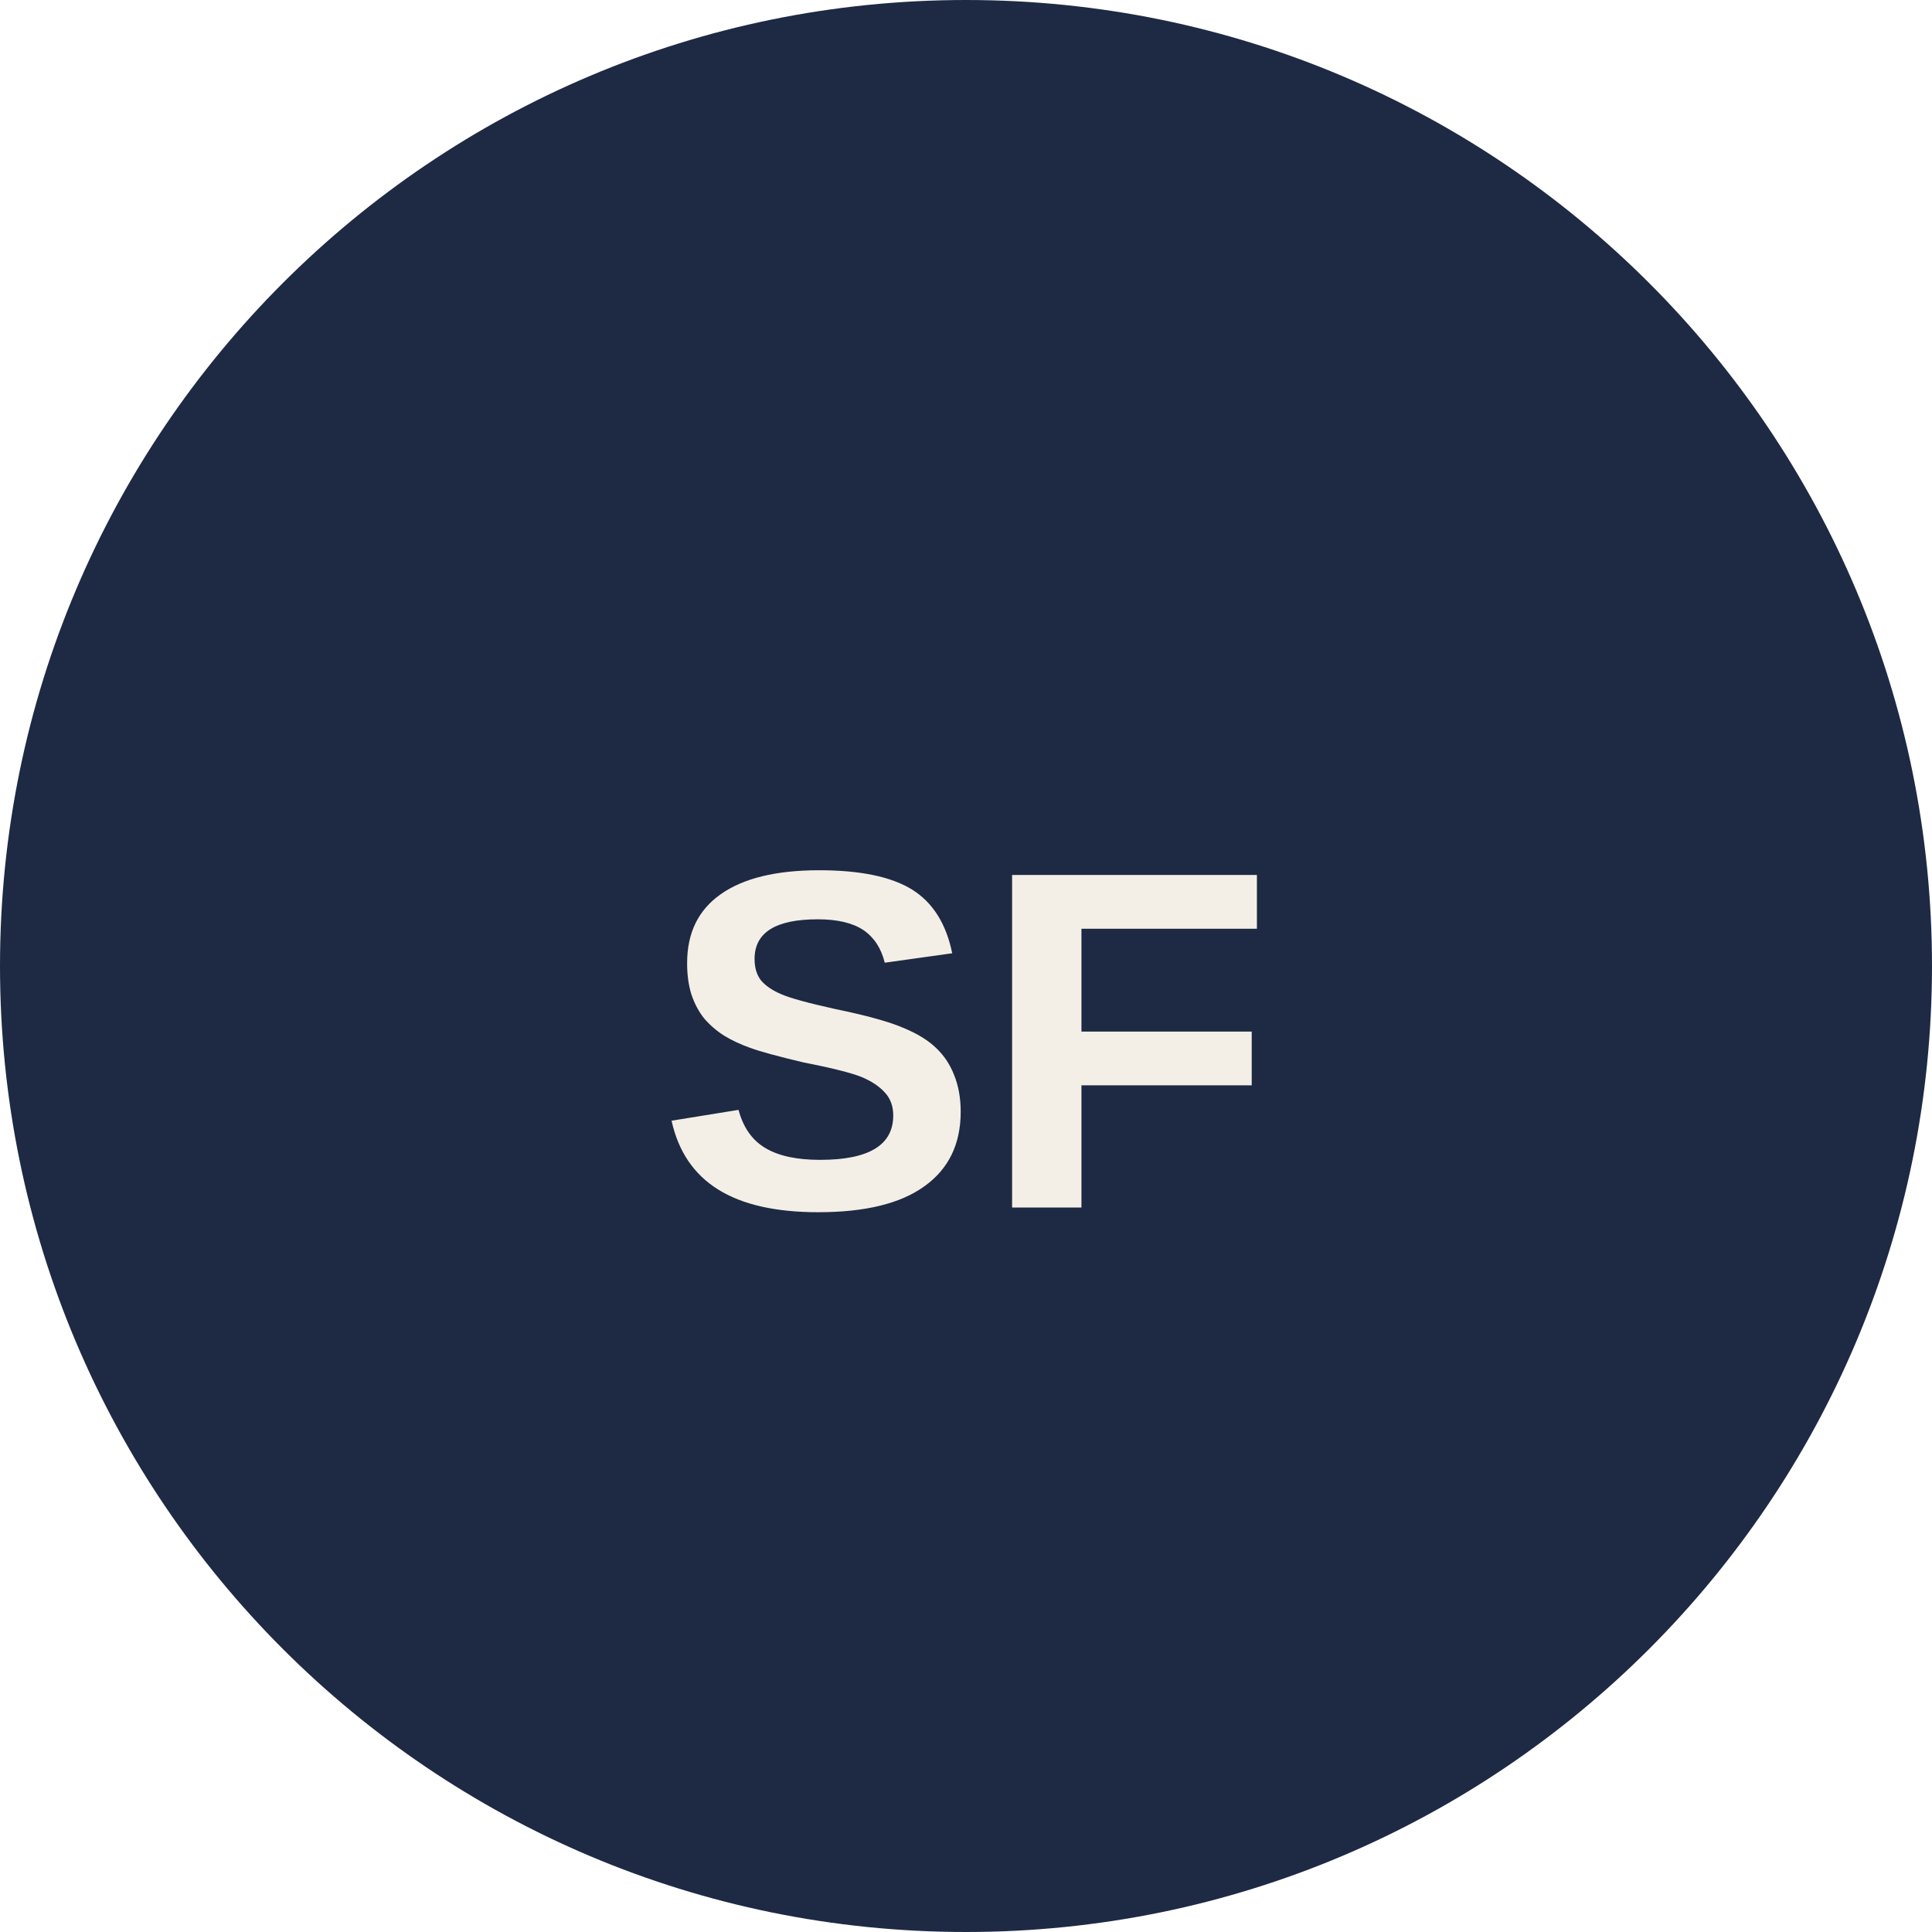
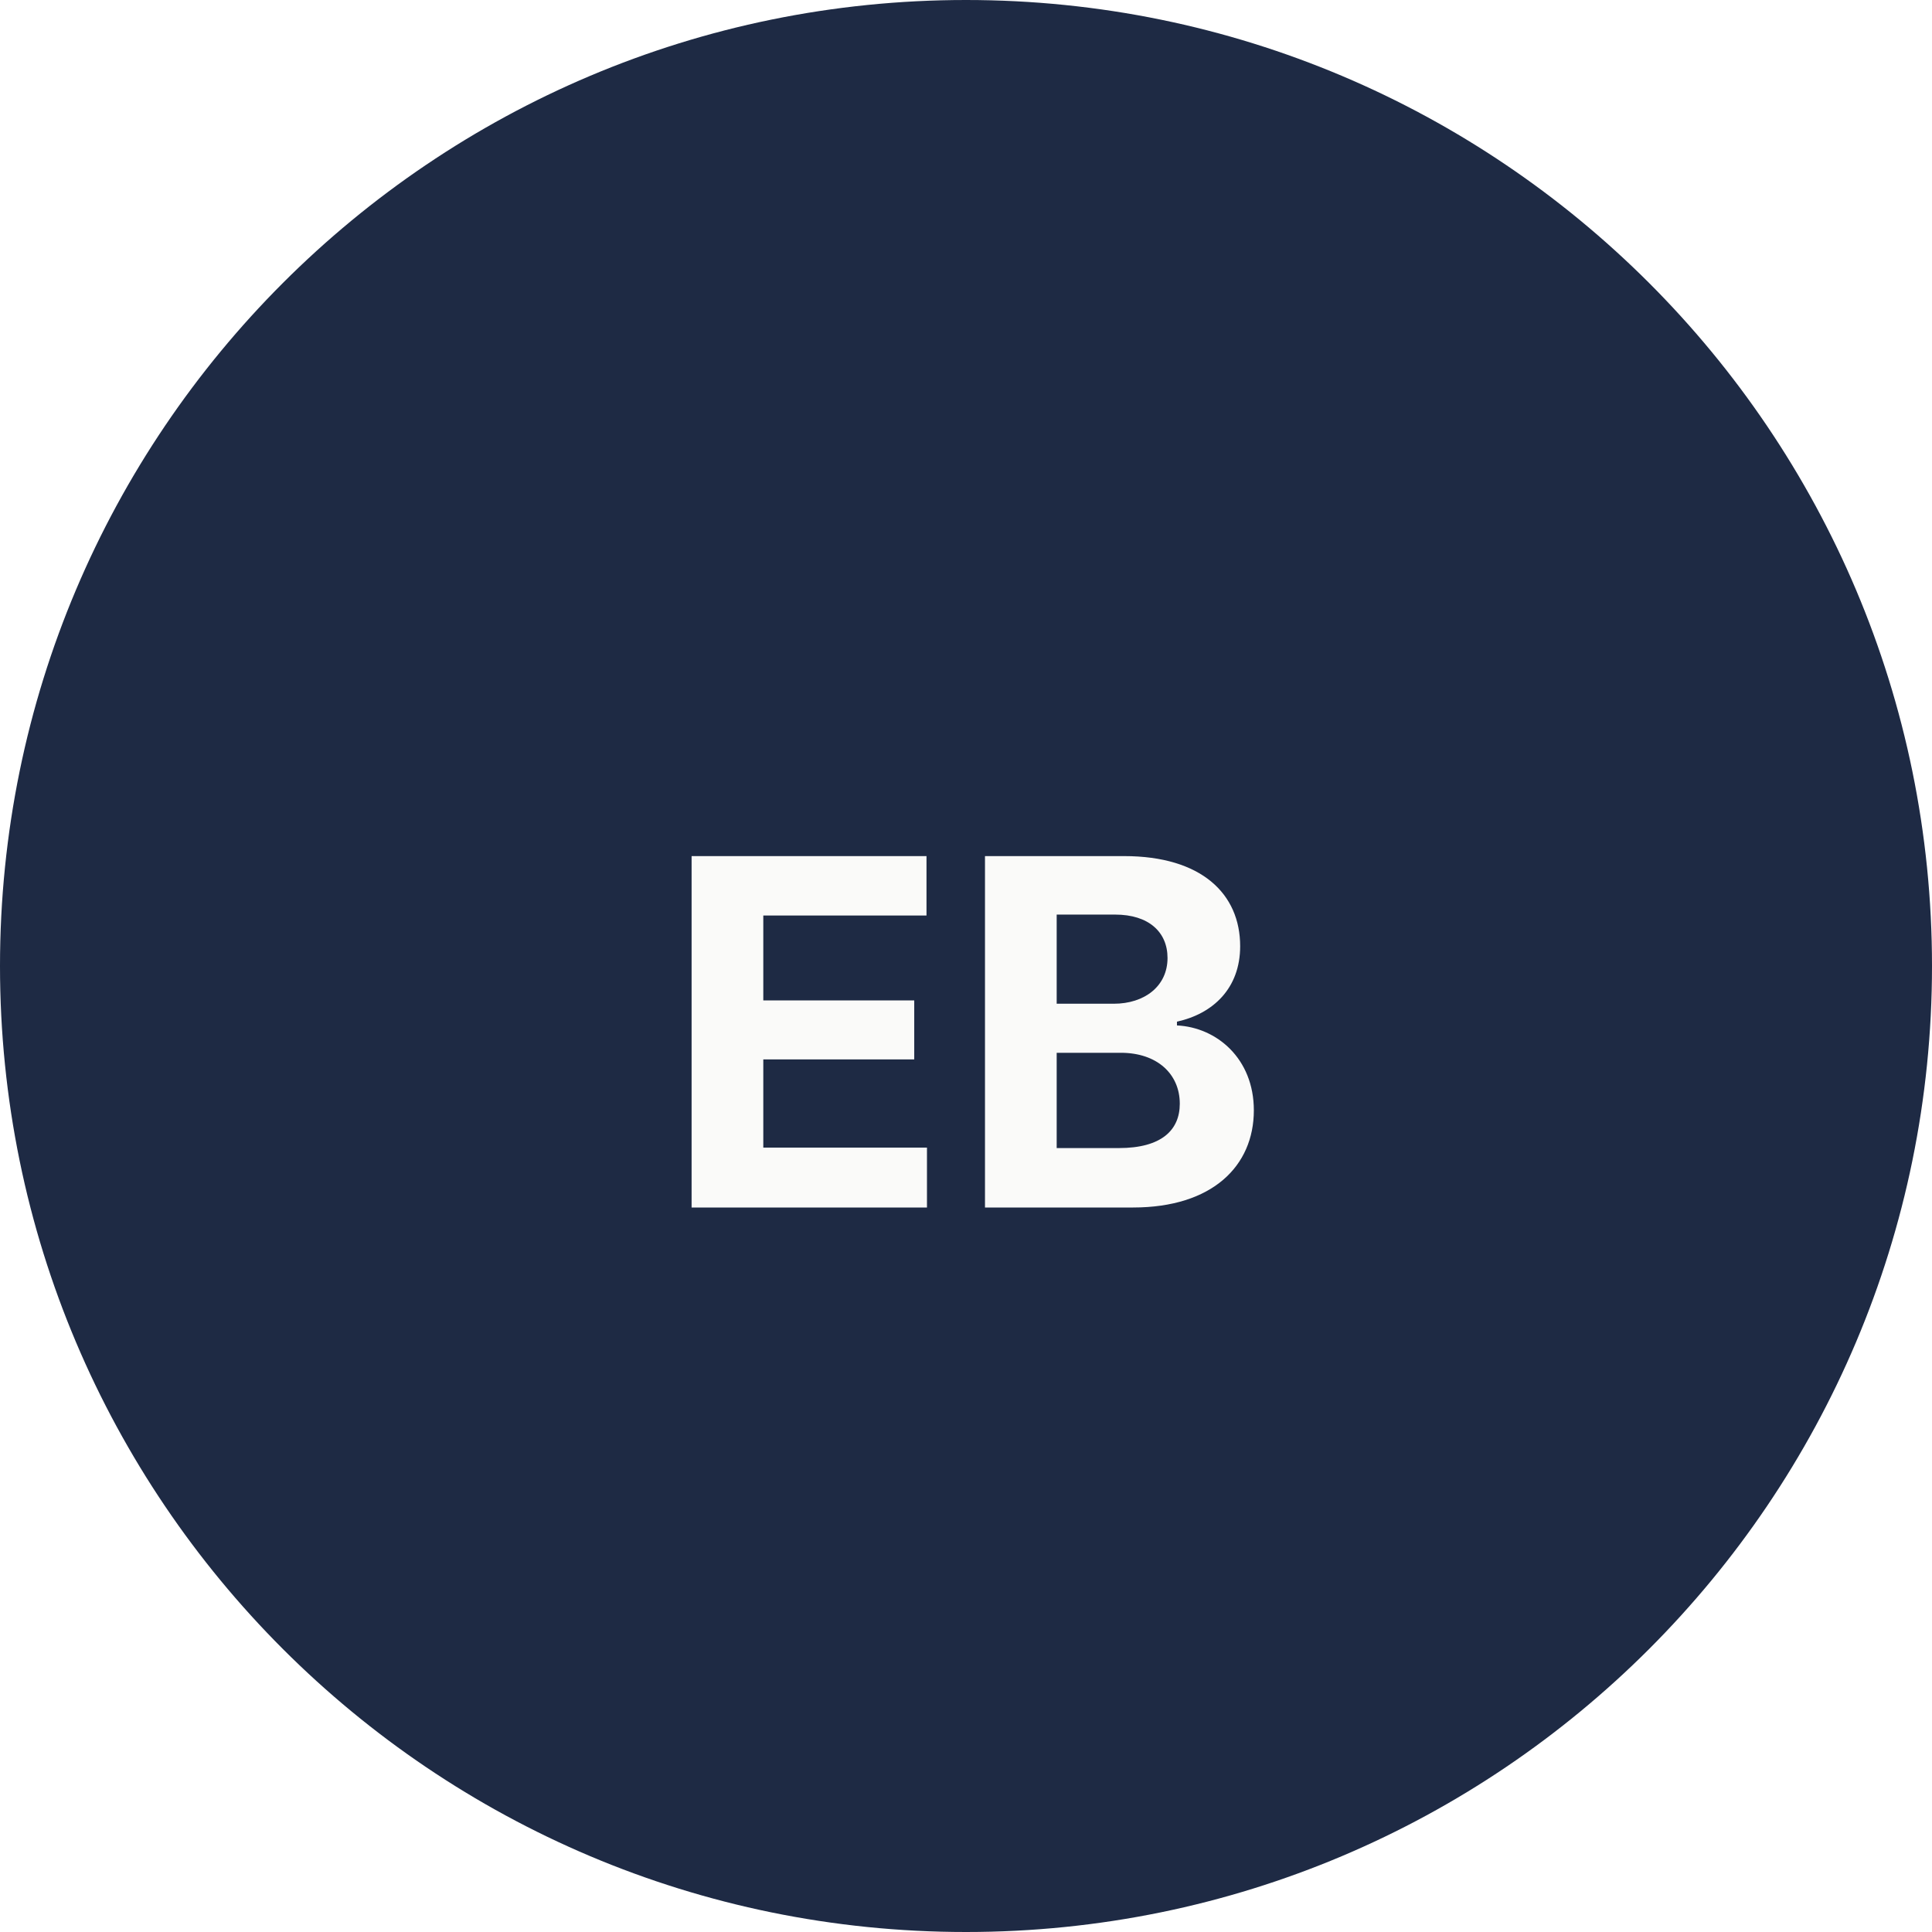
<svg xmlns="http://www.w3.org/2000/svg" viewBox="0 0 64 64">
  <circle cx="32" cy="32" r="32" fill="#1E2A44" />
-   <text x="32" y="40" text-anchor="middle" font-family="Arial, sans-serif" font-size="16" font-weight="700" fill="#F4EFE6">SF</text>
+   <text x="32" y="40" text-anchor="middle" font-family="Inter, Arial, sans-serif" font-size="16" font-weight="700" fill="#FAFAF9">EB</text>
</svg>
